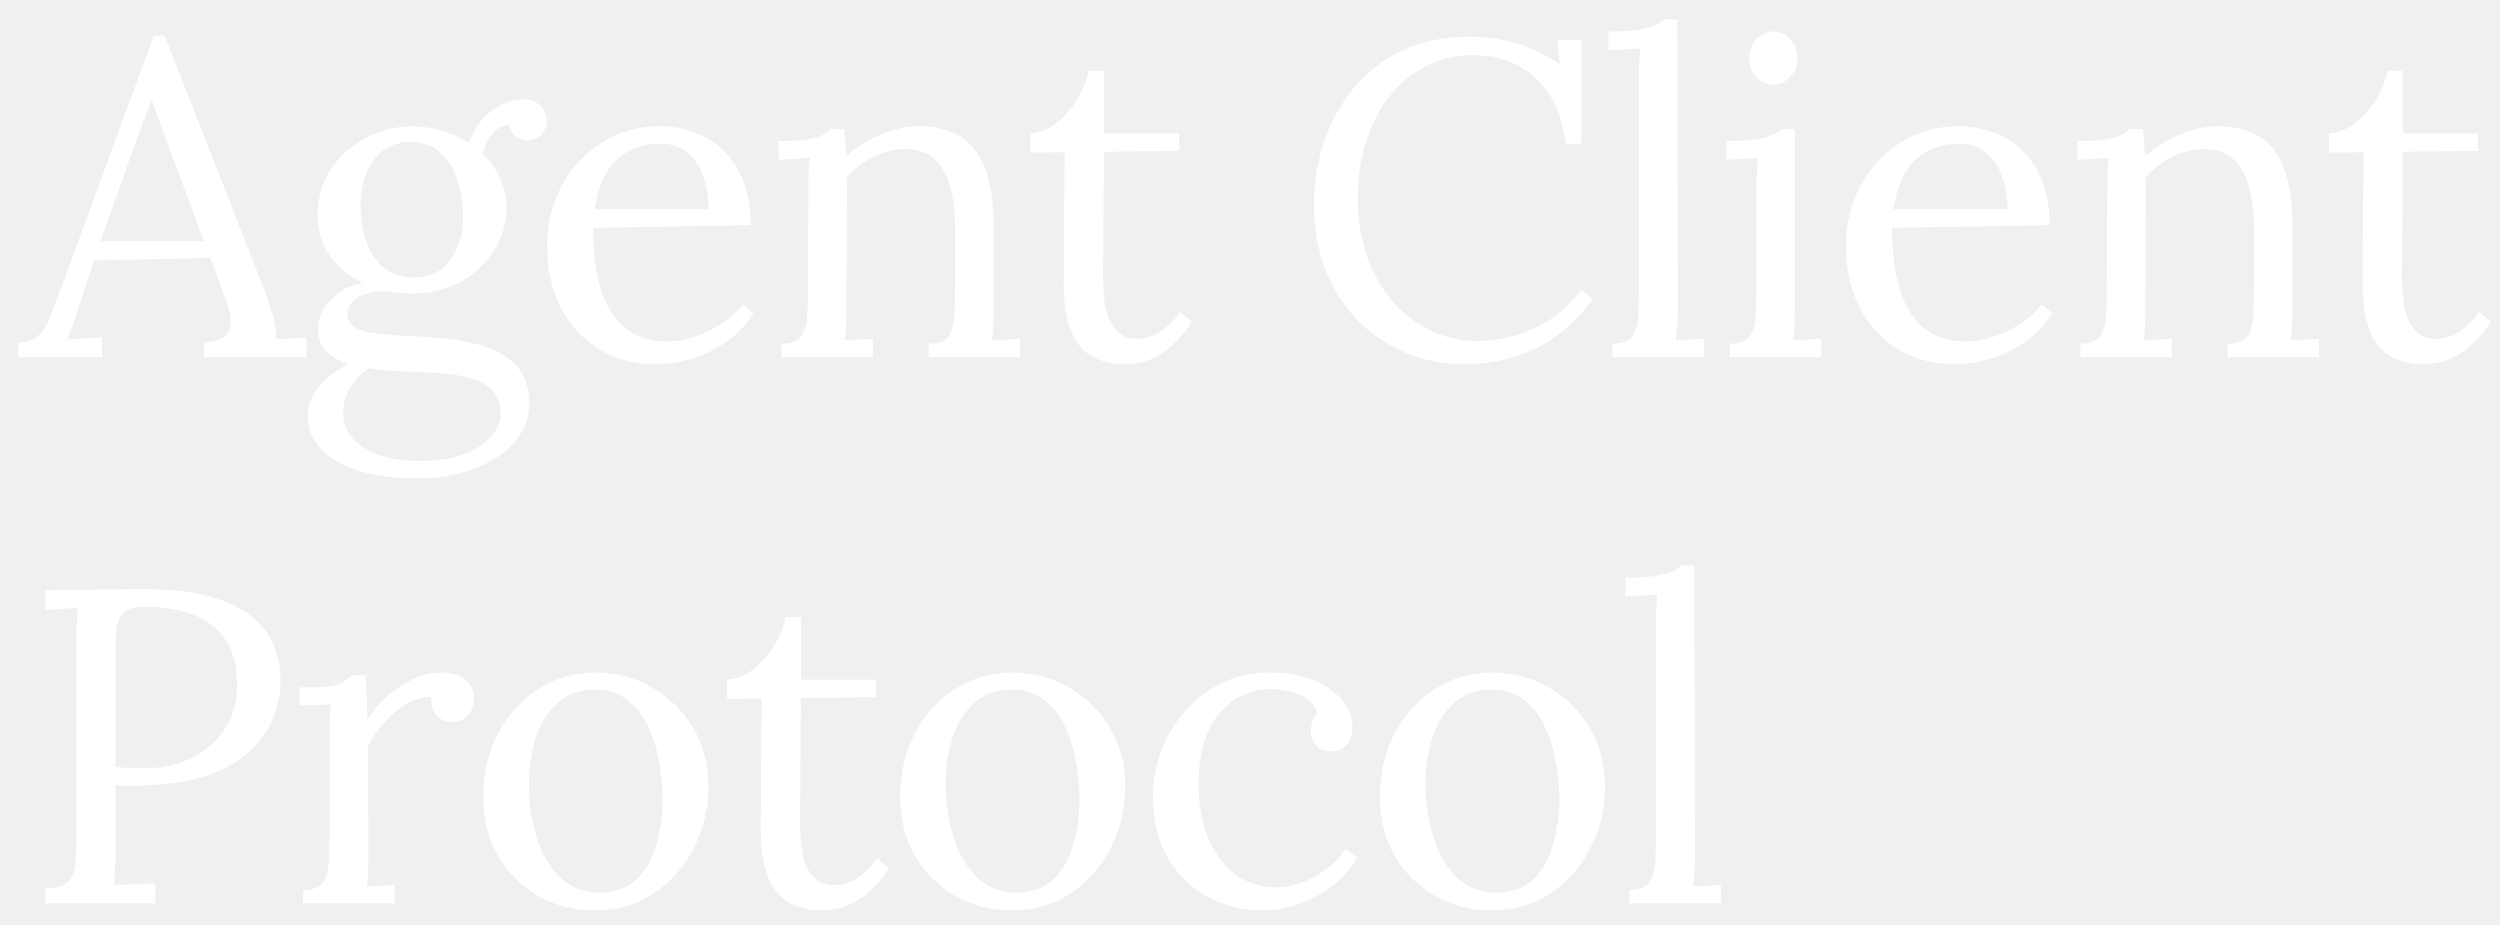
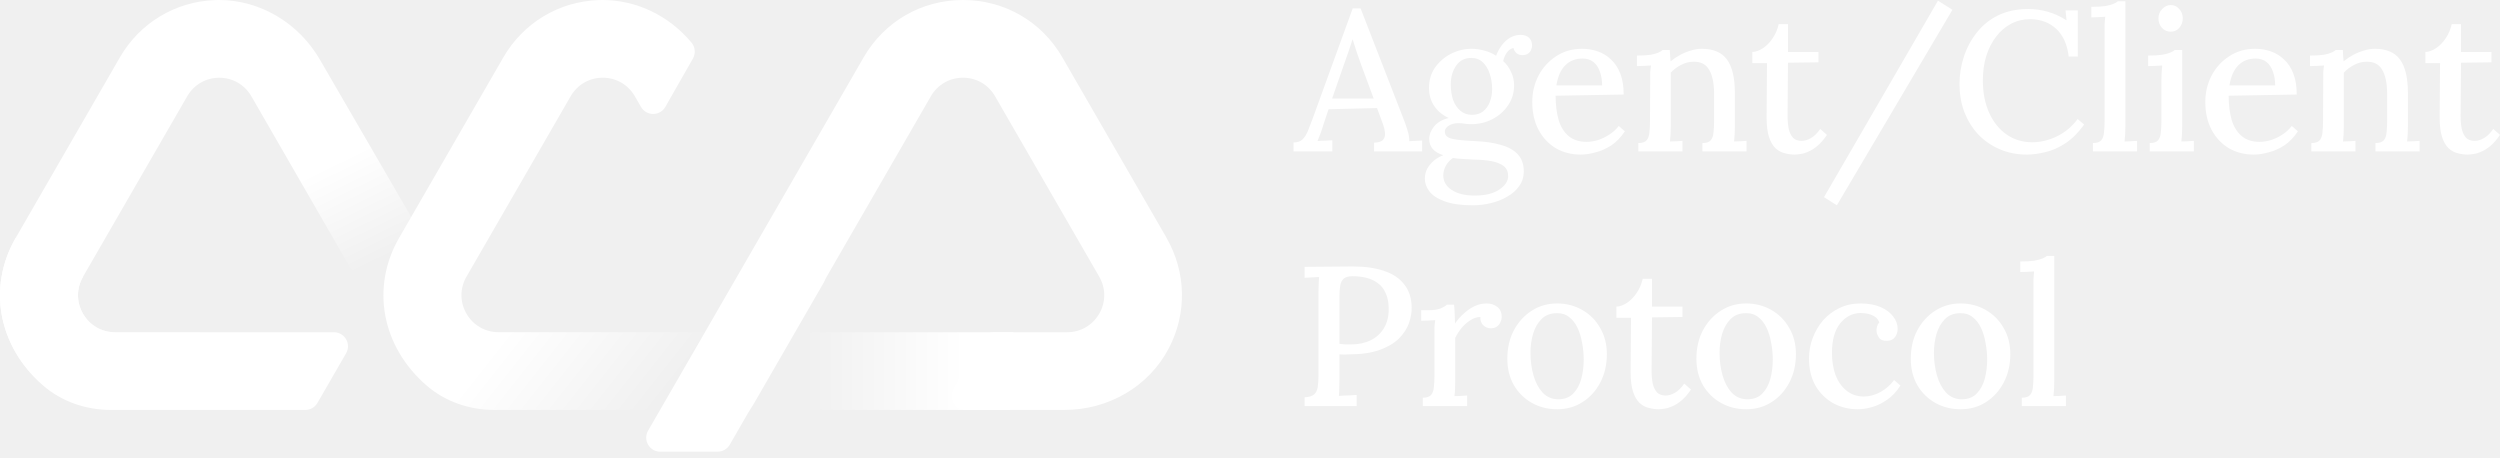
- <svg xmlns="http://www.w3.org/2000/svg" width="119" height="44" fill="none">
-   <path fill="#fff" d="M28.35 32.01c.994 0 1.896.242 2.706.725a5.339 5.339 0 0 1 1.937 1.916c.483.81.725 1.733.725 2.77 0 1.093-.242 2.094-.725 3.002a5.564 5.564 0 0 1-1.917 2.13c-.81.525-1.717.788-2.725.788-.994 0-1.896-.228-2.706-.682a5.337 5.337 0 0 1-1.937-1.916c-.468-.824-.703-1.761-.703-2.812 0-1.121.235-2.13.703-3.024.469-.894 1.107-1.597 1.916-2.108.81-.526 1.719-.789 2.727-.789Zm9.775.341h3.578v.831l-3.578.042-.042 5.921c0 .639.05 1.186.148 1.64.114.44.292.774.534 1 .241.228.553.342.936.342.398 0 .767-.114 1.108-.341a3.27 3.27 0 0 0 .937-.937l.575.468c-.312.468-.625.838-.937 1.108a3.42 3.42 0 0 1-.873.596 2.42 2.42 0 0 1-.788.256 3.63 3.63 0 0 1-.617.063c-.327 0-.66-.049-1.002-.148a2.237 2.237 0 0 1-.959-.533c-.283-.27-.51-.66-.681-1.171-.17-.525-.255-1.214-.255-2.066l.042-6.176-1.64.021v-.916c.37-.014.746-.148 1.13-.404.383-.27.724-.632 1.022-1.086.312-.454.525-.952.638-1.491h.724v2.981Zm10.067-.34c.994 0 1.896.241 2.706.724a5.339 5.339 0 0 1 1.937 1.916c.483.81.725 1.733.725 2.77 0 1.093-.242 2.094-.725 3.002a5.564 5.564 0 0 1-1.917 2.13c-.81.525-1.718.788-2.726.788-.993 0-1.895-.228-2.705-.682a5.337 5.337 0 0 1-1.937-1.916c-.469-.824-.703-1.761-.703-2.812 0-1.121.234-2.13.703-3.024.468-.894 1.107-1.597 1.916-2.108.81-.526 1.718-.789 2.726-.789Zm12.245 0c.795 0 1.484.12 2.066.362.596.241 1.058.56 1.385.958.326.397.49.831.49 1.3 0 .312-.086.581-.256.808-.17.213-.419.32-.745.32-.355.014-.611-.093-.768-.32-.141-.241-.212-.454-.212-.639 0-.142.021-.283.064-.425a.954.954 0 0 1 .255-.426c-.114-.34-.312-.59-.596-.746a2.34 2.34 0 0 0-.894-.32 4.112 4.112 0 0 0-.745-.085c-.966 0-1.782.392-2.45 1.172-.653.767-.98 1.888-.98 3.365 0 .95.149 1.797.447 2.535.312.738.746 1.32 1.3 1.746a3.127 3.127 0 0 0 1.917.617 3.76 3.76 0 0 0 1.916-.532c.61-.355 1.086-.788 1.427-1.299l.553.426a4.877 4.877 0 0 1-1.34 1.448c-.512.37-1.044.64-1.598.81-.54.17-1.05.255-1.533.255a5.586 5.586 0 0 1-2.642-.64 5.057 5.057 0 0 1-1.916-1.873c-.468-.824-.703-1.81-.703-2.96 0-.738.135-1.456.404-2.151.27-.696.646-1.32 1.13-1.874A5.46 5.46 0 0 1 58.18 32.5a5.157 5.157 0 0 1 2.258-.49Zm10.593 0c.994 0 1.896.241 2.705.724a5.339 5.339 0 0 1 1.938 1.916c.483.81.724 1.733.724 2.77 0 1.093-.242 2.094-.724 3.002a5.564 5.564 0 0 1-1.917 2.13c-.81.525-1.718.788-2.726.788-.994 0-1.895-.228-2.705-.682a5.337 5.337 0 0 1-1.937-1.916c-.469-.824-.703-1.761-.703-2.812 0-1.121.234-2.13.703-3.024.468-.894 1.107-1.597 1.916-2.108.809-.526 1.718-.789 2.726-.789ZM6.92 28.048c1.377 0 2.535.157 3.472.47.937.312 1.654.773 2.151 1.383.497.61.766 1.37.809 2.28a4.83 4.83 0 0 1-.255 1.745c-.185.597-.54 1.165-1.066 1.705-.51.525-1.235.95-2.172 1.277-.937.326-2.137.49-3.6.49H5.94c-.156 0-.305-.007-.447-.021v3.087c0 .384-.007.717-.021 1.002 0 .27-.014.497-.042.681l.66-.043a9.66 9.66 0 0 1 .639-.02l.66-.043V43H2.17v-.703c.54-.028.909-.149 1.107-.362.2-.227.305-.532.32-.916.028-.397.043-.845.043-1.342v-9.2c0-.284.007-.554.021-.81.014-.269.028-.51.042-.723l-.767.042-.766.043v-.938c.752-.014 1.526-.02 2.321-.02.795-.014 1.605-.022 2.428-.022Zm14.152 3.961c.398 0 .745.107 1.043.32.298.213.448.554.448 1.022 0 .114-.036.256-.107.426a1.19 1.19 0 0 1-.34.426c-.157.113-.363.17-.618.17a.971.971 0 0 1-.745-.362 1.076 1.076 0 0 1-.214-.83c-.355-.014-.724.078-1.107.277a4.01 4.01 0 0 0-1.043.83c-.327.341-.618.746-.873 1.215l.02 5.239c0 .284-.006.54-.02.766 0 .213-.022.44-.065.682.227-.014.447-.021.66-.021.227-.015.455-.03.682-.043V43h-4.366v-.639c.44 0 .745-.106.916-.32.17-.226.27-.532.299-.915.028-.398.042-.853.042-1.364v-5.537c.014-.227.042-.46.085-.702l-.767.042c-.241 0-.49.007-.745.022v-.873h.66c.61 0 1.03-.058 1.257-.171a2.9 2.9 0 0 0 .596-.405h.618c.028.227.049.511.063.852.014.326.029.746.043 1.257.213-.355.504-.703.873-1.044a5.32 5.32 0 0 1 1.235-.852 3.33 3.33 0 0 1 1.47-.34Zm59.605 8.733c0 .284-.008.54-.022.766-.014.213-.042.44-.085.682.227-.014.448-.021.66-.021.228-.015.455-.03.682-.043V43h-4.345v-.639c.44 0 .746-.106.916-.32.17-.226.27-.532.298-.915.029-.398.043-.853.043-1.364V29.05c.014-.212.035-.46.064-.745l-.767.042c-.241.014-.49.03-.745.043v-.894c.625 0 1.108-.028 1.448-.085.355-.057.618-.128.788-.213.185-.085.327-.178.426-.277h.617l.022 13.822ZM28.35 32.82c-.739 0-1.342.213-1.811.639-.468.425-.816.98-1.043 1.66a7.314 7.314 0 0 0-.32 2.194c0 .88.12 1.719.362 2.514.241.78.61 1.42 1.107 1.917.497.497 1.122.745 1.874.745.753 0 1.35-.213 1.79-.639.44-.426.753-.98.937-1.66a7.649 7.649 0 0 0 .298-2.152c0-.64-.064-1.264-.192-1.874a6.01 6.01 0 0 0-.553-1.683 3.268 3.268 0 0 0-1.001-1.214c-.398-.298-.88-.447-1.448-.447Zm19.841 0c-.738 0-1.342.213-1.81.639-.469.425-.816.98-1.043 1.66a7.314 7.314 0 0 0-.32 2.194c0 .88.12 1.719.362 2.514.241.78.61 1.42 1.107 1.917.497.497 1.122.745 1.874.745.753 0 1.35-.213 1.79-.639.44-.426.752-.98.937-1.66a7.649 7.649 0 0 0 .298-2.152c0-.64-.064-1.264-.192-1.874a6.01 6.01 0 0 0-.553-1.683 3.268 3.268 0 0 0-1.001-1.214c-.398-.298-.88-.447-1.449-.447Zm22.838 0c-.738 0-1.342.213-1.81.639-.469.425-.816.98-1.043 1.66a7.317 7.317 0 0 0-.32 2.194c0 .88.12 1.719.362 2.514.241.78.61 1.42 1.107 1.917.497.497 1.122.745 1.874.745s1.35-.213 1.79-.639c.44-.426.752-.98.937-1.66a7.649 7.649 0 0 0 .298-2.152c0-.64-.064-1.264-.192-1.874a6.013 6.013 0 0 0-.553-1.683 3.268 3.268 0 0 0-1.002-1.214c-.397-.298-.88-.447-1.448-.447ZM6.878 28.88c-.497 0-.845.106-1.044.319-.185.213-.29.511-.32.894-.014.37-.02.81-.02 1.322v5.09c.269.028.496.049.68.063h.704c.81 0 1.548-.156 2.215-.469a3.984 3.984 0 0 0 1.597-1.383c.397-.597.596-1.307.596-2.13 0-.668-.106-1.236-.32-1.704a2.736 2.736 0 0 0-.915-1.15 3.556 3.556 0 0 0-1.384-.64 7.025 7.025 0 0 0-1.79-.212ZM24.895 4.733c.37 0 .646.1.83.298.2.184.3.44.3.767 0 .099-.03.22-.086.362a.807.807 0 0 1-.298.362c-.128.1-.306.149-.533.149a.853.853 0 0 1-.596-.213.953.953 0 0 1-.298-.533 1.204 1.204 0 0 0-.831.511c-.199.27-.334.568-.404.895.34.312.61.689.81 1.129.212.44.318.909.318 1.406 0 .795-.213 1.504-.638 2.129a4.317 4.317 0 0 1-1.64 1.47c-.682.34-1.42.511-2.216.511-.27 0-.503-.014-.702-.043a3.52 3.52 0 0 0-.725-.063c-.525 0-.95.127-1.277.383-.326.255-.44.56-.34.916.113.34.46.56 1.042.66.582.085 1.364.149 2.343.191 1.093.043 2.03.171 2.812.384.78.213 1.377.54 1.789.98.425.454.638 1.064.638 1.83 0 .569-.156 1.073-.468 1.513-.299.454-.703.831-1.214 1.13a6.15 6.15 0 0 1-1.683.68 7.448 7.448 0 0 1-1.852.234c-1.278 0-2.307-.142-3.088-.426-.781-.284-1.35-.645-1.704-1.086-.355-.44-.533-.894-.533-1.363 0-.44.1-.83.298-1.17.213-.327.469-.612.767-.853.312-.242.61-.419.894-.533-.454-.156-.816-.361-1.086-.617-.255-.27-.382-.625-.382-1.065 0-.497.198-.958.595-1.384.398-.44.909-.71 1.533-.81a4.051 4.051 0 0 1-1.575-1.298c-.383-.554-.575-1.2-.575-1.939 0-.852.22-1.59.66-2.215a4.412 4.412 0 0 1 1.683-1.47 4.68 4.68 0 0 1 2.15-.532c.469 0 .938.071 1.407.213.468.128.9.32 1.298.576.142-.398.341-.753.597-1.065.27-.312.574-.554.915-.725.34-.184.696-.276 1.066-.276Zm-7.347 12.8a2.81 2.81 0 0 0-.895.936c-.213.37-.319.76-.319 1.172 0 .696.326 1.25.98 1.661.667.426 1.547.639 2.64.64 1.221 0 2.173-.228 2.855-.683.68-.454 1.021-.987 1.021-1.597 0-.525-.177-.93-.532-1.214-.355-.27-.838-.462-1.448-.575-.61-.1-1.314-.156-2.109-.17-.383-.014-.76-.035-1.129-.064a8.46 8.46 0 0 1-1.064-.106ZM31.409 6.01c.596 0 1.15.1 1.661.3.526.184.987.475 1.384.872.398.384.71.873.938 1.469.227.582.34 1.271.34 2.066l-7.497.128c0 1.08.114 2.03.341 2.854.241.81.625 1.441 1.15 1.895.526.44 1.2.66 2.024.66.44 0 .888-.078 1.342-.234a5.268 5.268 0 0 0 1.299-.638c.397-.27.716-.569.958-.895l.511.426a4.753 4.753 0 0 1-1.384 1.427c-.54.355-1.094.61-1.661.766a5.974 5.974 0 0 1-1.577.234c-.98 0-1.867-.227-2.662-.681a5.03 5.03 0 0 1-1.852-1.96c-.455-.851-.682-1.852-.682-3.002 0-.994.22-1.924.66-2.79a5.48 5.48 0 0 1 1.896-2.087c.809-.54 1.746-.81 2.811-.81Zm21.14.341h3.578v.831l-3.578.042-.042 5.921c0 .639.049 1.186.148 1.64.114.44.292.774.533 1 .242.228.554.342.937.342.398 0 .767-.114 1.107-.341.355-.227.668-.54.938-.937l.575.468c-.312.469-.625.838-.937 1.107-.298.27-.59.47-.873.597a2.42 2.42 0 0 1-.788.256 3.63 3.63 0 0 1-.618.063c-.326 0-.66-.049-1-.148a2.238 2.238 0 0 1-.96-.533c-.284-.27-.511-.66-.681-1.171-.17-.525-.255-1.214-.255-2.066l.042-6.176-1.64.021v-.916c.37-.014.746-.148 1.13-.404.382-.27.723-.632 1.022-1.086.312-.454.525-.952.638-1.491h.724V6.35Zm17.387-4.6c.795 0 1.548.107 2.257.32a7.51 7.51 0 0 1 2.045.98l-.106-1.15h1.15v4.94h-.767c-.142-1.334-.61-2.37-1.406-3.109-.78-.738-1.789-1.107-3.024-1.107-.752 0-1.463.162-2.13.489a5.099 5.099 0 0 0-1.724 1.363c-.497.597-.888 1.314-1.172 2.152-.284.837-.426 1.781-.426 2.832 0 1.334.255 2.513.766 3.535.511 1.022 1.2 1.818 2.067 2.386a5.133 5.133 0 0 0 2.875.851 6.46 6.46 0 0 0 2.725-.617 5.621 5.621 0 0 0 2.195-1.832l.553.447c-.61.838-1.271 1.484-1.981 1.939-.71.454-1.42.76-2.129.916a8.104 8.104 0 0 1-1.917.255c-1.065 0-2.045-.192-2.94-.576a7.048 7.048 0 0 1-2.3-1.596 7.625 7.625 0 0 1-1.49-2.408 8.544 8.544 0 0 1-.511-2.981c0-1.008.15-1.987.447-2.939a8.216 8.216 0 0 1 1.385-2.577 6.648 6.648 0 0 1 2.3-1.832c.937-.454 2.023-.68 3.258-.68Zm23.298 4.26c.597 0 1.15.1 1.662.298.525.185.986.476 1.383.873.398.384.71.873.938 1.469.227.582.34 1.271.34 2.066l-7.496.128c0 1.08.113 2.03.34 2.854.242.81.625 1.441 1.15 1.895.526.44 1.2.66 2.024.66.44 0 .888-.078 1.342-.234a5.268 5.268 0 0 0 1.299-.638c.397-.27.717-.569.958-.895l.511.426a4.752 4.752 0 0 1-1.384 1.427 5.83 5.83 0 0 1-1.661.766 5.973 5.973 0 0 1-1.576.234c-.98 0-1.868-.227-2.663-.681a5.03 5.03 0 0 1-1.852-1.96c-.455-.851-.682-1.852-.682-3.002 0-.994.22-1.924.66-2.79a5.48 5.48 0 0 1 1.896-2.087c.81-.54 1.746-.81 2.811-.81Zm21.14.34h3.578v.831l-3.578.042-.042 5.921c0 .639.049 1.186.148 1.64.114.44.292.774.534 1 .241.228.553.342.936.342.398 0 .767-.114 1.108-.341a3.27 3.27 0 0 0 .937-.937l.575.468c-.312.469-.625.838-.937 1.107-.298.27-.589.47-.873.597a2.423 2.423 0 0 1-.788.256 3.63 3.63 0 0 1-.618.063c-.326 0-.66-.049-1-.148a2.235 2.235 0 0 1-.959-.533c-.284-.27-.512-.66-.682-1.171-.17-.525-.255-1.214-.255-2.066l.042-6.176-1.64.021v-.916c.37-.014.746-.148 1.129-.404.384-.27.725-.632 1.023-1.086.312-.454.525-.952.638-1.491h.724V6.35ZM12.586 13.805c.114.299.24.682.383 1.15.142.47.199.867.17 1.193l.724-.043.725-.042V17H9.71v-.703c.54-.014.895-.135 1.065-.362.17-.227.234-.497.192-.81a3.737 3.737 0 0 0-.213-.85l-.745-2.003-5.537.128-.746 2.278c-.1.341-.192.611-.277.81-.07.199-.156.419-.256.66l.831-.043.83-.042V17H.872v-.703c.426 0 .752-.113.98-.34.227-.228.411-.54.553-.938.156-.397.334-.858.533-1.384L7.324 1.687h.51l4.75 12.118ZM43.74 6.01c1.235 0 2.137.391 2.705 1.172.568.767.852 1.967.852 3.599v3.962c0 .284-.007.54-.022.766 0 .213-.02.44-.063.682.227-.014.447-.021.66-.021.227-.015.455-.03.682-.043V17h-4.345v-.639c.44 0 .745-.107.915-.32.17-.226.27-.532.299-.915.028-.398.042-.853.042-1.364v-2.981c-.014-1.221-.22-2.144-.617-2.769-.384-.624-.995-.93-1.832-.916a3.492 3.492 0 0 0-1.512.406 3.928 3.928 0 0 0-1.214.98c.014.113.022.241.022.383v.447l-.022 5.43c0 .285-.007.54-.021.767 0 .213-.021.44-.064.682.227-.014.447-.021.66-.021.227-.015.455-.03.682-.043V17h-4.345v-.639c.44 0 .745-.107.915-.32.17-.226.27-.532.299-.915.028-.398.042-.853.042-1.364l.022-4.855v-.682c.014-.227.042-.46.085-.702l-.767.042-.745.043v-.894c.624 0 1.093-.029 1.405-.085.327-.057.568-.128.725-.213.156-.085.283-.178.382-.278h.619c.014.1.021.213.021.341.014.128.028.27.042.426.014.156.022.334.022.532.312-.27.653-.51 1.022-.723.383-.213.78-.384 1.192-.512a4.36 4.36 0 0 1 1.257-.192Zm36.125 8.733c0 .284-.007.54-.021.766a6.4 6.4 0 0 1-.085.682c.227-.014.447-.021.66-.021.227-.015.455-.03.682-.043V17h-4.345v-.639c.44 0 .745-.106.916-.32.17-.226.27-.532.298-.915.028-.398.043-.853.043-1.364V3.05c.014-.212.035-.46.063-.745-.255.015-.511.028-.766.042-.242.015-.49.03-.746.043v-.894c.625 0 1.108-.028 1.449-.085.355-.057.617-.128.788-.213.184-.085.326-.178.426-.277h.617l.021 13.822Zm5.57 0c0 .284-.008.54-.022.766 0 .213-.022.44-.064.682.227-.014.448-.021.66-.021.228-.015.454-.03.681-.043V17h-4.344v-.639c.44 0 .745-.107.916-.32.17-.226.27-.532.299-.915.028-.398.041-.853.041-1.364V8.907c0-.227.008-.44.022-.639.014-.213.035-.461.064-.745l-.767.042-.745.043v-.894c.624 0 1.107-.029 1.448-.085.34-.057.596-.128.767-.213.184-.085.326-.178.425-.278h.619v8.605Zm20.13-8.733c1.236 0 2.137.391 2.705 1.172.567.767.852 1.966.852 3.599v3.962c0 .284-.007.54-.021.766 0 .213-.021.44-.064.682.227-.014.447-.021.66-.021.227-.015.455-.03.682-.043V17h-4.345v-.639c.44 0 .745-.107.915-.32.171-.226.271-.532.299-.915.028-.398.042-.853.042-1.364v-2.981c-.014-1.221-.22-2.144-.617-2.769-.384-.624-.995-.93-1.832-.916a3.494 3.494 0 0 0-1.512.406 3.93 3.93 0 0 0-1.214.98c.014.113.022.241.022.383v.447l-.022 5.43c0 .285-.007.54-.021.767 0 .213-.021.44-.064.682.227-.014.448-.021.66-.021.228-.015.455-.03.682-.043V17h-4.345v-.639c.44 0 .745-.107.915-.32.171-.226.271-.532.299-.915.029-.398.042-.853.042-1.364l.022-4.855v-.682c.014-.227.042-.46.085-.702l-.767.042-.745.043v-.894c.624 0 1.093-.029 1.405-.085.327-.057.569-.128.725-.213.156-.085.283-.178.383-.278h.618c.014.1.021.213.021.341.014.128.028.27.042.426.014.156.022.334.022.532.312-.27.653-.51 1.022-.723a6.305 6.305 0 0 1 1.193-.512 4.359 4.359 0 0 1 1.256-.192Zm-85.994.746c-.766 0-1.363.291-1.789.874-.411.567-.618 1.277-.618 2.128 0 .682.1 1.286.299 1.811.199.511.482.916.851 1.214.384.284.838.426 1.364.426.525 0 .958-.128 1.299-.383.354-.256.617-.604.788-1.044.184-.44.277-.937.277-1.49 0-.625-.093-1.208-.277-1.747-.185-.54-.462-.973-.831-1.3-.355-.326-.81-.49-1.363-.49ZM7.197 4.796c-.142.398-.29.795-.447 1.193a66.26 66.26 0 0 1-.447 1.214L4.79 11.484H9.71L8.198 7.417c-.156-.44-.32-.874-.49-1.3l-.468-1.32h-.043Zm24.234 2.045c-.824 0-1.513.249-2.067.746-.54.482-.894 1.27-1.064 2.364h5.43c0-.511-.078-1.001-.234-1.47a2.423 2.423 0 0 0-.724-1.17c-.341-.313-.788-.47-1.341-.47Zm61.825 0c-.824 0-1.513.249-2.067.746-.54.482-.894 1.27-1.064 2.364h5.43c0-.511-.078-1.001-.234-1.47a2.423 2.423 0 0 0-.724-1.17c-.341-.313-.788-.47-1.341-.47Zm-8.844-5.345c.327 0 .597.127.81.383.227.24.34.54.34.894 0 .355-.12.653-.362.895a1.075 1.075 0 0 1-.81.362c-.297 0-.56-.121-.787-.362a1.256 1.256 0 0 1-.341-.895c0-.355.113-.653.34-.894.242-.256.512-.383.81-.383Z" />
+ <svg xmlns="http://www.w3.org/2000/svg" width="257" height="47" viewBox="0 0 257 47" fill="none">
+   <g clip-path="url(#clip0_100_26)">
+     <path d="M119.922 24.448L109.212 5.9C107.081 2.208 103.26 0 98.997 0C94.739 0 90.928 2.199 88.792 5.88L66.624 44.273C66.365 44.72 66.365 45.267 66.624 45.714C66.883 46.16 67.358 46.434 67.872 46.434H73.772C74.285 46.434 74.76 46.16 75.02 45.714L76.93 42.401L77.516 41.465C77.516 41.465 77.535 41.436 77.54 41.422L84.692 29.032C84.721 28.984 84.75 28.932 84.769 28.874C84.836 28.72 84.903 28.576 84.985 28.442L95.695 9.893C96.381 8.703 97.615 7.988 98.993 7.988C100.37 7.988 101.604 8.698 102.29 9.893L113 28.442C113.686 29.632 113.691 31.058 113 32.249C112.313 33.439 111.08 34.154 109.702 34.154H102.232C101.718 34.154 101.243 34.428 100.984 34.874L98.032 39.982C97.773 40.428 97.773 40.976 98.032 41.422C98.291 41.868 98.766 42.142 99.28 42.142H109.404C113.965 42.142 118.079 39.727 120.133 35.844C122.039 32.244 121.957 27.986 119.912 24.443L119.922 24.448Z" fill="white" />
+     <path d="M82.856 34.154H104.17L103.872 42.142H79.904C79.391 42.142 78.915 41.868 78.656 41.422C78.397 40.975 78.397 40.428 78.656 39.981L81.608 34.874C81.868 34.427 82.343 34.154 82.856 34.154Z" fill="url(#paint0_linear_100_26)" />
+     <path d="M43.712 25.154C43.712 24.904 43.645 24.659 43.516 24.443L32.897 6.149C30.713 2.362 26.729 -0 22.509 -0C22.37 -0 22.231 -0 22.087 0.009C18.016 0.158 14.368 2.362 12.323 5.899L1.618 24.448C-1.32 29.531 -0.182 35.637 4.446 39.636C6.313 41.254 8.785 42.142 11.406 42.142H31.385C31.899 42.142 32.374 41.868 32.633 41.422L35.581 36.314C35.84 35.868 35.84 35.321 35.581 34.874C35.321 34.428 34.846 34.154 34.333 34.154H11.833C10.456 34.154 9.222 33.444 8.536 32.253C7.844 31.063 7.844 29.642 8.536 28.447L19.245 9.898C19.931 8.708 21.165 7.992 22.543 7.992C23.921 7.992 25.149 8.703 25.841 9.898L41.135 36.42C41.461 36.986 42.128 37.26 42.762 37.092C43.395 36.919 43.828 36.343 43.823 35.69L43.717 25.158L43.712 25.154Z" fill="url(#paint1_linear_100_26)" />
+     <path d="M4.445 39.636C-0.182 35.638 -1.32 29.532 1.618 24.448L8.535 28.447C7.844 29.642 7.844 31.063 8.535 32.253C9.222 33.444 10.455 34.154 11.833 34.154H34.332C34.846 34.154 35.321 34.428 35.58 34.874C35.84 35.321 35.84 35.868 35.58 36.314L32.633 41.422C32.374 41.868 31.898 42.142 31.385 42.142H11.406C8.785 42.142 6.313 41.254 4.445 39.636Z" fill="white" />
+     <path d="M74.631 34.87C74.372 34.423 73.896 34.15 73.383 34.15H51.253C49.876 34.15 48.642 33.439 47.955 32.249C47.264 31.058 47.264 29.637 47.955 28.442L58.665 9.893C59.351 8.703 60.585 7.988 61.963 7.988C63.34 7.988 64.569 8.698 65.261 9.893L65.899 10.998C66.158 11.444 66.633 11.718 67.147 11.718C67.661 11.718 68.141 11.439 68.395 10.993L71.232 6.02C71.53 5.496 71.472 4.844 71.088 4.383C68.765 1.599 65.424 0 61.929 0C61.79 0 61.651 0 61.507 0.01C57.436 0.158 53.788 2.362 51.743 5.9L41.033 24.448C38.096 29.532 39.233 35.638 43.861 39.636C45.728 41.254 48.2 42.142 50.821 42.142H70.426C70.939 42.142 71.415 41.868 71.674 41.422L74.626 36.315C74.885 35.868 74.885 35.321 74.626 34.874L74.631 34.87Z" fill="url(#paint2_linear_100_26)" />
+   </g>
+   <path d="M132.976 15.565V14.645C133.383 14.645 133.695 14.536 133.911 14.318C134.128 14.1 134.311 13.807 134.461 13.439C134.61 13.057 134.773 12.635 134.949 12.171L139.057 0.866H139.871L144.325 12.335C144.434 12.594 144.556 12.948 144.692 13.398C144.827 13.834 144.888 14.209 144.875 14.522C145.105 14.495 145.329 14.481 145.546 14.481C145.776 14.468 145.993 14.454 146.197 14.441V15.565H141.254V14.665C141.729 14.652 142.041 14.55 142.19 14.359C142.352 14.154 142.413 13.909 142.373 13.623C142.346 13.336 142.278 13.05 142.169 12.764L141.559 11.108L136.576 11.231L135.986 13.009C135.905 13.282 135.817 13.541 135.722 13.786C135.627 14.032 135.532 14.27 135.437 14.502C135.681 14.475 135.939 14.461 136.21 14.461C136.495 14.447 136.745 14.434 136.962 14.42V15.565H132.976ZM136.942 10.127H141.213L139.932 6.672C139.769 6.222 139.613 5.779 139.464 5.343C139.315 4.893 139.179 4.464 139.057 4.055H139.037C138.929 4.396 138.807 4.77 138.671 5.179C138.535 5.588 138.379 6.031 138.203 6.508L136.942 10.127Z" fill="white" />
+   <path d="M151.397 21.105C150.204 21.105 149.241 20.969 148.509 20.696C147.791 20.437 147.268 20.097 146.943 19.674C146.631 19.265 146.475 18.829 146.475 18.366C146.475 17.998 146.557 17.657 146.719 17.344C146.896 17.03 147.126 16.751 147.411 16.505C147.696 16.274 148.014 16.09 148.367 15.953C147.892 15.803 147.533 15.592 147.289 15.32C147.045 15.033 146.923 14.686 146.923 14.277C146.923 13.841 147.092 13.412 147.431 12.989C147.784 12.566 148.285 12.28 148.936 12.13C148.326 11.858 147.838 11.463 147.472 10.945C147.106 10.427 146.916 9.813 146.902 9.105C146.889 8.287 147.092 7.571 147.513 6.958C147.946 6.345 148.496 5.868 149.16 5.527C149.838 5.186 150.543 5.016 151.275 5.016C151.696 5.016 152.13 5.077 152.577 5.2C153.025 5.309 153.431 5.486 153.798 5.731C153.947 5.336 154.143 4.975 154.387 4.648C154.631 4.321 154.916 4.062 155.242 3.871C155.581 3.68 155.933 3.585 156.299 3.585C156.693 3.585 156.991 3.687 157.194 3.891C157.398 4.096 157.499 4.368 157.499 4.709C157.499 4.818 157.465 4.954 157.398 5.118C157.343 5.268 157.242 5.397 157.093 5.506C156.943 5.615 156.74 5.67 156.482 5.67C156.265 5.67 156.069 5.602 155.893 5.466C155.73 5.316 155.628 5.138 155.587 4.934C155.303 4.989 155.065 5.159 154.876 5.445C154.699 5.718 154.584 5.997 154.53 6.283C154.882 6.597 155.154 6.972 155.343 7.408C155.547 7.83 155.648 8.287 155.648 8.778C155.648 9.554 155.438 10.243 155.018 10.842C154.611 11.442 154.076 11.912 153.411 12.253C152.747 12.594 152.028 12.764 151.255 12.764C151.025 12.764 150.808 12.751 150.604 12.723C150.401 12.682 150.177 12.662 149.933 12.662C149.499 12.662 149.14 12.764 148.855 12.969C148.584 13.173 148.482 13.418 148.55 13.704C148.618 14.004 148.902 14.202 149.404 14.297C149.906 14.393 150.631 14.461 151.581 14.502C152.625 14.543 153.52 14.672 154.265 14.89C155.025 15.095 155.608 15.415 156.015 15.851C156.435 16.287 156.645 16.88 156.645 17.63C156.645 18.189 156.489 18.686 156.177 19.122C155.879 19.558 155.472 19.919 154.957 20.206C154.455 20.506 153.892 20.73 153.269 20.88C152.645 21.03 152.021 21.105 151.397 21.105ZM151.581 20.104C152.679 20.104 153.526 19.899 154.123 19.49C154.733 19.081 155.038 18.618 155.038 18.1C155.038 17.664 154.889 17.323 154.591 17.078C154.292 16.846 153.872 16.676 153.33 16.567C152.801 16.471 152.177 16.417 151.458 16.403C151.106 16.376 150.747 16.355 150.38 16.342C150.014 16.328 149.675 16.294 149.363 16.24C149.052 16.458 148.808 16.723 148.631 17.037C148.469 17.35 148.38 17.677 148.367 18.018C148.367 18.645 148.658 19.149 149.241 19.531C149.825 19.913 150.604 20.104 151.581 20.104ZM151.316 11.803C151.777 11.803 152.157 11.687 152.455 11.456C152.767 11.21 152.998 10.89 153.147 10.495C153.309 10.086 153.391 9.643 153.391 9.166C153.391 8.607 153.309 8.082 153.147 7.592C152.984 7.101 152.747 6.706 152.435 6.406C152.123 6.106 151.723 5.956 151.235 5.956C150.57 5.956 150.055 6.222 149.689 6.754C149.323 7.285 149.14 7.926 149.14 8.675C149.14 9.275 149.221 9.813 149.384 10.29C149.56 10.754 149.811 11.122 150.136 11.394C150.462 11.667 150.855 11.803 151.316 11.803Z" fill="white" />
+   <path d="M162.5 15.892C161.551 15.892 160.696 15.674 159.937 15.238C159.191 14.788 158.601 14.161 158.168 13.357C157.734 12.539 157.517 11.578 157.517 10.474C157.517 9.52 157.727 8.628 158.147 7.796C158.581 6.965 159.185 6.297 159.957 5.793C160.73 5.275 161.625 5.016 162.642 5.016C163.212 5.016 163.747 5.104 164.249 5.282C164.764 5.459 165.219 5.738 165.612 6.12C166.019 6.488 166.337 6.972 166.568 7.571C166.798 8.157 166.914 8.873 166.914 9.718L159.917 9.841C159.917 10.767 160.018 11.592 160.222 12.314C160.439 13.037 160.785 13.595 161.259 13.991C161.734 14.386 162.351 14.584 163.11 14.584C163.476 14.584 163.863 14.522 164.27 14.4C164.69 14.263 165.083 14.072 165.449 13.827C165.829 13.582 166.148 13.289 166.405 12.948L167.036 13.5C166.629 14.113 166.161 14.597 165.632 14.952C165.103 15.292 164.561 15.531 164.005 15.667C163.463 15.817 162.961 15.892 162.5 15.892ZM159.998 8.778H164.697C164.697 8.26 164.622 7.796 164.473 7.387C164.337 6.965 164.12 6.631 163.822 6.386C163.524 6.14 163.144 6.018 162.683 6.018C161.964 6.018 161.374 6.249 160.913 6.713C160.452 7.162 160.147 7.851 159.998 8.778Z" fill="white" />
+   <path d="M168.419 15.565V14.706C168.826 14.706 169.111 14.611 169.273 14.42C169.436 14.229 169.531 13.963 169.558 13.623C169.599 13.282 169.619 12.887 169.619 12.437L169.64 8.185C169.64 7.967 169.64 7.735 169.64 7.49C169.653 7.231 169.68 6.978 169.721 6.733C169.477 6.747 169.226 6.76 168.968 6.774C168.724 6.774 168.494 6.781 168.277 6.794V5.711C168.887 5.711 169.362 5.684 169.701 5.629C170.053 5.561 170.318 5.486 170.494 5.404C170.684 5.322 170.826 5.234 170.921 5.138H171.653C171.667 5.261 171.673 5.377 171.673 5.486C171.687 5.595 171.694 5.711 171.694 5.834C171.707 5.956 171.721 6.113 171.735 6.304C172.033 6.058 172.358 5.84 172.711 5.65C173.063 5.459 173.429 5.309 173.809 5.2C174.202 5.077 174.575 5.016 174.928 5.016C176.135 5.016 177.003 5.384 177.531 6.12C178.074 6.856 178.345 8.007 178.345 9.575V13.03C178.345 13.275 178.338 13.527 178.325 13.786C178.311 14.032 178.291 14.284 178.264 14.543C178.481 14.529 178.697 14.522 178.914 14.522C179.145 14.509 179.355 14.495 179.545 14.481V15.565H175.009V14.706C175.416 14.706 175.701 14.611 175.863 14.42C176.026 14.229 176.121 13.963 176.148 13.623C176.189 13.282 176.209 12.887 176.209 12.437V9.575C176.196 8.498 176.019 7.687 175.68 7.142C175.355 6.597 174.826 6.331 174.094 6.345C173.66 6.345 173.233 6.454 172.813 6.672C172.392 6.89 172.04 7.156 171.755 7.469C171.755 7.605 171.755 7.755 171.755 7.919C171.755 8.069 171.755 8.226 171.755 8.389V13.03C171.755 13.275 171.748 13.527 171.735 13.786C171.721 14.032 171.701 14.284 171.673 14.543C171.89 14.529 172.107 14.522 172.324 14.522C172.555 14.509 172.765 14.495 172.955 14.481V15.565H168.419Z" fill="white" />
+   <path d="M184.495 15.892C184.156 15.892 183.81 15.844 183.458 15.749C183.119 15.667 182.807 15.497 182.522 15.238C182.237 14.965 182.014 14.577 181.851 14.072C181.688 13.568 181.607 12.9 181.607 12.069L181.648 6.488H180.142V5.343C180.509 5.329 180.881 5.193 181.261 4.934C181.641 4.675 181.973 4.328 182.258 3.891C182.543 3.455 182.739 2.985 182.848 2.481H183.804V5.343H186.936V6.406L183.804 6.447L183.763 11.905C183.763 12.423 183.804 12.88 183.885 13.275C183.98 13.657 184.129 13.957 184.332 14.175C184.549 14.379 184.841 14.481 185.207 14.481C185.519 14.481 185.838 14.386 186.163 14.195C186.502 14.004 186.821 13.691 187.119 13.255L187.811 13.868C187.485 14.345 187.16 14.72 186.834 14.992C186.509 15.265 186.197 15.463 185.899 15.585C185.6 15.722 185.329 15.803 185.085 15.831C184.841 15.872 184.644 15.892 184.495 15.892Z" fill="white" />
+   <path d="M188.83 21.105L187.508 20.267L199.224 0.068L200.708 1.009L188.83 21.105Z" fill="white" />
+   <path d="M212.664 5.813C212.515 4.586 212.095 3.646 211.403 2.992C210.712 2.324 209.81 1.983 208.698 1.97C207.993 1.97 207.342 2.126 206.745 2.44C206.149 2.753 205.633 3.196 205.199 3.769C204.766 4.328 204.427 4.995 204.182 5.772C203.952 6.535 203.837 7.374 203.837 8.287C203.837 9.527 204.054 10.631 204.488 11.599C204.921 12.553 205.518 13.296 206.277 13.827C207.05 14.359 207.925 14.624 208.901 14.624C209.769 14.624 210.623 14.42 211.464 14.011C212.318 13.589 213.023 12.996 213.579 12.233L214.251 12.805C213.64 13.65 212.99 14.297 212.298 14.747C211.606 15.197 210.915 15.497 210.223 15.647C209.545 15.81 208.928 15.892 208.372 15.892C207.355 15.892 206.42 15.708 205.566 15.34C204.711 14.972 203.972 14.461 203.349 13.807C202.738 13.139 202.264 12.369 201.925 11.497C201.599 10.611 201.437 9.657 201.437 8.634C201.437 7.68 201.586 6.747 201.884 5.834C202.182 4.92 202.623 4.096 203.206 3.36C203.789 2.61 204.521 2.017 205.403 1.581C206.298 1.145 207.335 0.927 208.515 0.927C209.206 0.927 209.878 1.022 210.528 1.213C211.193 1.404 211.83 1.697 212.44 2.092L212.339 1.07H213.6V5.813H212.664Z" fill="white" />
+   <path d="M215.152 14.706C215.559 14.706 215.844 14.611 216.006 14.42C216.169 14.229 216.264 13.963 216.291 13.623C216.332 13.282 216.352 12.887 216.352 12.437V3.196C216.352 2.965 216.352 2.733 216.352 2.501C216.366 2.256 216.386 1.997 216.413 1.724C216.183 1.738 215.938 1.752 215.681 1.765C215.423 1.765 215.193 1.772 214.989 1.786V0.702C215.599 0.702 216.081 0.675 216.433 0.62C216.799 0.552 217.077 0.477 217.267 0.395C217.471 0.314 217.62 0.225 217.715 0.13H218.488V13.03C218.488 13.275 218.481 13.527 218.467 13.786C218.454 14.032 218.433 14.284 218.406 14.543C218.623 14.529 218.84 14.522 219.057 14.522C219.288 14.509 219.498 14.495 219.688 14.481V15.565H215.152V14.706Z" fill="white" />
+   <path d="M220.993 14.706C221.399 14.706 221.684 14.611 221.847 14.42C222.01 14.229 222.105 13.963 222.132 13.623C222.172 13.282 222.193 12.887 222.193 12.437V8.205C222.193 7.973 222.199 7.742 222.213 7.51C222.227 7.265 222.247 7.006 222.274 6.733C222.044 6.747 221.799 6.76 221.542 6.774C221.284 6.774 221.047 6.781 220.83 6.794V5.711C221.44 5.711 221.921 5.684 222.274 5.629C222.64 5.561 222.918 5.486 223.108 5.404C223.311 5.322 223.461 5.234 223.555 5.138H224.328V13.03C224.328 13.275 224.322 13.527 224.308 13.786C224.294 14.032 224.274 14.284 224.247 14.543C224.464 14.529 224.681 14.522 224.898 14.522C225.128 14.509 225.339 14.495 225.528 14.481V15.565H220.993V14.706ZM223.149 3.258C222.796 3.258 222.498 3.128 222.254 2.869C222.01 2.597 221.888 2.269 221.888 1.888C221.888 1.506 222.016 1.186 222.274 0.927C222.532 0.654 222.823 0.518 223.149 0.518C223.501 0.518 223.793 0.654 224.023 0.927C224.267 1.186 224.389 1.506 224.389 1.888C224.389 2.269 224.267 2.597 224.023 2.869C223.793 3.128 223.501 3.258 223.149 3.258Z" fill="white" />
+   <path d="M231.689 15.892C230.74 15.892 229.886 15.674 229.126 15.238C228.381 14.788 227.791 14.161 227.357 13.357C226.923 12.539 226.706 11.578 226.706 10.474C226.706 9.52 226.916 8.628 227.337 7.796C227.771 6.965 228.374 6.297 229.147 5.793C229.92 5.275 230.815 5.016 231.832 5.016C232.401 5.016 232.937 5.104 233.439 5.282C233.954 5.459 234.408 5.738 234.801 6.12C235.208 6.488 235.527 6.972 235.757 7.571C235.988 8.157 236.103 8.873 236.103 9.718L229.106 9.841C229.106 10.767 229.208 11.592 229.411 12.314C229.628 13.037 229.974 13.595 230.449 13.991C230.923 14.386 231.54 14.584 232.299 14.584C232.666 14.584 233.052 14.522 233.459 14.4C233.879 14.263 234.272 14.072 234.639 13.827C235.018 13.582 235.337 13.289 235.595 12.948L236.225 13.5C235.818 14.113 235.35 14.597 234.822 14.952C234.293 15.292 233.75 15.531 233.194 15.667C232.652 15.817 232.15 15.892 231.689 15.892ZM229.188 8.778H233.886C233.886 8.26 233.811 7.796 233.662 7.387C233.527 6.965 233.31 6.631 233.011 6.386C232.713 6.14 232.333 6.018 231.872 6.018C231.154 6.018 230.564 6.249 230.103 6.713C229.642 7.162 229.337 7.851 229.188 8.778Z" fill="white" />
+   <path d="M237.608 15.565V14.706C238.015 14.706 238.3 14.611 238.463 14.42C238.625 14.229 238.72 13.963 238.748 13.623C238.788 13.282 238.809 12.887 238.809 12.437L238.829 8.185C238.829 7.967 238.829 7.735 238.829 7.49C238.842 7.231 238.87 6.978 238.91 6.733C238.666 6.747 238.415 6.76 238.158 6.774C237.914 6.774 237.683 6.781 237.466 6.794V5.711C238.076 5.711 238.551 5.684 238.89 5.629C239.242 5.561 239.507 5.486 239.683 5.404C239.873 5.322 240.015 5.234 240.11 5.138H240.842C240.856 5.261 240.863 5.377 240.863 5.486C240.876 5.595 240.883 5.711 240.883 5.834C240.897 5.956 240.91 6.113 240.924 6.304C241.222 6.058 241.548 5.84 241.9 5.65C242.253 5.459 242.619 5.309 242.999 5.2C243.392 5.077 243.765 5.016 244.117 5.016C245.324 5.016 246.192 5.384 246.721 6.12C247.263 6.856 247.534 8.007 247.534 9.575V13.03C247.534 13.275 247.528 13.527 247.514 13.786C247.5 14.032 247.48 14.284 247.453 14.543C247.67 14.529 247.887 14.522 248.104 14.522C248.334 14.509 248.544 14.495 248.734 14.481V15.565H244.199V14.706C244.605 14.706 244.89 14.611 245.053 14.42C245.216 14.229 245.31 13.963 245.338 13.623C245.378 13.282 245.399 12.887 245.399 12.437V9.575C245.385 8.498 245.209 7.687 244.87 7.142C244.544 6.597 244.016 6.331 243.283 6.345C242.849 6.345 242.422 6.454 242.002 6.672C241.582 6.89 241.229 7.156 240.944 7.469C240.944 7.605 240.944 7.755 240.944 7.919C240.944 8.069 240.944 8.226 240.944 8.389V13.03C240.944 13.275 240.937 13.527 240.924 13.786C240.91 14.032 240.89 14.284 240.863 14.543C241.08 14.529 241.297 14.522 241.514 14.522C241.744 14.509 241.954 14.495 242.144 14.481V15.565H237.608Z" fill="white" />
+   <path d="M253.685 15.892C253.346 15.892 253 15.844 252.647 15.749C252.308 15.667 251.996 15.497 251.712 15.238C251.427 14.965 251.203 14.577 251.04 14.072C250.878 13.568 250.796 12.9 250.796 12.069L250.837 6.488H249.332V5.343C249.698 5.329 250.071 5.193 250.451 4.934C250.83 4.675 251.162 4.328 251.447 3.891C251.732 3.455 251.929 2.985 252.037 2.481H252.993V5.343H256.125V6.406L252.993 6.447L252.952 11.905C252.952 12.423 252.993 12.88 253.074 13.275C253.169 13.657 253.318 13.957 253.522 14.175C253.739 14.379 254.03 14.481 254.396 14.481C254.708 14.481 255.027 14.386 255.352 14.195C255.691 14.004 256.01 13.691 256.308 13.255L257 13.868C256.674 14.345 256.349 14.72 256.024 14.992C255.698 15.265 255.386 15.463 255.088 15.585C254.79 15.722 254.518 15.803 254.274 15.831C254.03 15.872 253.834 15.892 253.685 15.892Z" fill="white" />
+   <path d="M134.115 40.844C134.562 40.817 134.881 40.722 135.071 40.558C135.274 40.395 135.403 40.149 135.457 39.822C135.512 39.495 135.539 39.08 135.539 38.575V30.07C135.539 29.771 135.545 29.485 135.559 29.212C135.573 28.926 135.586 28.68 135.6 28.476C135.369 28.489 135.118 28.503 134.847 28.517C134.576 28.53 134.332 28.544 134.115 28.558V27.433C134.915 27.42 135.728 27.413 136.556 27.413C137.383 27.399 138.223 27.392 139.078 27.392C140.352 27.392 141.43 27.549 142.312 27.863C143.207 28.162 143.892 28.626 144.366 29.253C144.854 29.866 145.105 30.643 145.119 31.583C145.132 32.115 145.037 32.667 144.834 33.239C144.631 33.798 144.285 34.323 143.797 34.813C143.308 35.291 142.644 35.679 141.803 35.979C140.976 36.279 139.932 36.429 138.671 36.429C138.535 36.442 138.379 36.449 138.203 36.449C138.04 36.449 137.871 36.442 137.695 36.429V39.005C137.695 39.373 137.688 39.706 137.674 40.006C137.674 40.292 137.661 40.524 137.634 40.701C137.823 40.688 138.027 40.674 138.244 40.66C138.461 40.647 138.671 40.64 138.874 40.64C139.091 40.627 139.288 40.613 139.464 40.599V41.744H134.115V40.844ZM137.695 35.345C137.925 35.372 138.122 35.393 138.285 35.406C138.461 35.406 138.664 35.406 138.895 35.406C139.654 35.406 140.325 35.263 140.908 34.977C141.491 34.691 141.946 34.275 142.271 33.73C142.597 33.185 142.759 32.538 142.759 31.788C142.759 31.134 142.658 30.588 142.454 30.152C142.264 29.703 141.993 29.355 141.641 29.11C141.302 28.851 140.908 28.667 140.461 28.558C140.013 28.449 139.539 28.394 139.037 28.394C138.63 28.394 138.332 28.476 138.142 28.64C137.952 28.803 137.83 29.041 137.776 29.355C137.722 29.669 137.695 30.07 137.695 30.561V35.345Z" fill="white" />
+   <path d="M146.262 40.885C146.668 40.885 146.953 40.79 147.116 40.599C147.278 40.408 147.373 40.143 147.401 39.802C147.441 39.461 147.462 39.066 147.462 38.616V34.364C147.462 34.146 147.462 33.914 147.462 33.669C147.475 33.41 147.502 33.158 147.543 32.912C147.312 32.926 147.068 32.94 146.811 32.953C146.553 32.953 146.316 32.96 146.099 32.974V31.89H146.79C147.36 31.89 147.794 31.829 148.092 31.706C148.39 31.583 148.607 31.454 148.743 31.318H149.475C149.502 31.508 149.523 31.774 149.536 32.115C149.55 32.456 149.563 32.837 149.577 33.26C149.835 32.878 150.133 32.537 150.472 32.238C150.811 31.924 151.177 31.672 151.57 31.481C151.977 31.29 152.397 31.195 152.831 31.195C153.252 31.195 153.611 31.311 153.909 31.543C154.221 31.761 154.377 32.122 154.377 32.626C154.377 32.762 154.336 32.919 154.255 33.096C154.187 33.273 154.065 33.43 153.889 33.566C153.726 33.689 153.502 33.751 153.218 33.751C152.933 33.737 152.682 33.628 152.465 33.423C152.262 33.219 152.167 32.94 152.18 32.585C151.855 32.585 151.53 32.687 151.204 32.892C150.879 33.083 150.574 33.342 150.289 33.669C150.018 33.996 149.787 34.35 149.597 34.732V39.209C149.597 39.454 149.59 39.706 149.577 39.965C149.577 40.211 149.557 40.463 149.516 40.722C149.733 40.708 149.957 40.701 150.187 40.701C150.418 40.688 150.628 40.674 150.818 40.66V41.744H146.262V40.885Z" fill="white" />
+   <path d="M160.08 42.071C159.117 42.071 158.249 41.853 157.477 41.417C156.704 40.981 156.087 40.374 155.626 39.597C155.178 38.807 154.954 37.901 154.954 36.878C154.954 35.774 155.178 34.8 155.626 33.955C156.087 33.096 156.704 32.422 157.477 31.931C158.249 31.44 159.11 31.195 160.06 31.195C161.022 31.195 161.89 31.42 162.663 31.87C163.436 32.306 164.046 32.919 164.494 33.71C164.955 34.486 165.185 35.386 165.185 36.408C165.185 37.485 164.962 38.453 164.514 39.311C164.067 40.17 163.456 40.844 162.683 41.335C161.924 41.826 161.056 42.071 160.08 42.071ZM160.222 41.049C160.873 41.035 161.382 40.831 161.748 40.436C162.128 40.04 162.399 39.536 162.561 38.923C162.724 38.296 162.806 37.648 162.806 36.981C162.806 36.395 162.751 35.822 162.643 35.263C162.548 34.691 162.392 34.173 162.175 33.71C161.958 33.246 161.673 32.878 161.321 32.606C160.968 32.319 160.541 32.183 160.039 32.197C159.402 32.197 158.88 32.394 158.473 32.79C158.08 33.185 157.788 33.696 157.599 34.323C157.422 34.936 157.334 35.59 157.334 36.285C157.334 37.09 157.436 37.853 157.639 38.575C157.843 39.298 158.154 39.891 158.575 40.354C159.009 40.817 159.558 41.049 160.222 41.049Z" fill="white" />
+   <path d="M170.516 42.071C170.177 42.071 169.832 42.023 169.479 41.928C169.14 41.846 168.828 41.676 168.543 41.417C168.259 41.144 168.035 40.756 167.872 40.252C167.709 39.747 167.628 39.08 167.628 38.248L167.669 32.667H166.164V31.522C166.53 31.508 166.903 31.372 167.282 31.113C167.662 30.854 167.994 30.507 168.279 30.07C168.564 29.634 168.76 29.164 168.869 28.66H169.825V31.522H172.957V32.585L169.825 32.626L169.784 38.085C169.784 38.602 169.825 39.059 169.906 39.454C170.001 39.836 170.15 40.136 170.354 40.354C170.571 40.558 170.862 40.66 171.228 40.66C171.54 40.66 171.859 40.565 172.184 40.374C172.523 40.184 172.842 39.87 173.14 39.434L173.832 40.047C173.506 40.524 173.181 40.899 172.855 41.172C172.53 41.444 172.218 41.642 171.92 41.764C171.621 41.901 171.35 41.983 171.106 42.01C170.862 42.051 170.666 42.071 170.516 42.071Z" fill="white" />
+   <path d="M179.516 42.071C178.554 42.071 177.686 41.853 176.913 41.417C176.14 40.981 175.523 40.374 175.062 39.597C174.615 38.807 174.391 37.901 174.391 36.878C174.391 35.774 174.615 34.8 175.062 33.955C175.523 33.096 176.14 32.422 176.913 31.931C177.686 31.44 178.547 31.195 179.496 31.195C180.459 31.195 181.327 31.42 182.1 31.87C182.872 32.306 183.483 32.919 183.93 33.71C184.391 34.486 184.622 35.386 184.622 36.408C184.622 37.485 184.398 38.453 183.95 39.311C183.503 40.17 182.893 40.844 182.12 41.335C181.361 41.826 180.493 42.071 179.516 42.071ZM179.659 41.049C180.31 41.035 180.818 40.831 181.184 40.436C181.564 40.04 181.835 39.536 181.998 38.923C182.161 38.296 182.242 37.648 182.242 36.981C182.242 36.395 182.188 35.822 182.079 35.263C181.984 34.691 181.828 34.173 181.611 33.71C181.394 33.246 181.11 32.878 180.757 32.606C180.405 32.319 179.977 32.183 179.476 32.197C178.838 32.197 178.316 32.394 177.91 32.79C177.516 33.185 177.225 33.696 177.035 34.323C176.859 34.936 176.771 35.59 176.771 36.285C176.771 37.09 176.872 37.853 177.076 38.575C177.279 39.298 177.591 39.891 178.011 40.354C178.445 40.817 178.994 41.049 179.659 41.049Z" fill="white" />
+   <path d="M190.97 42.071C190.061 42.071 189.227 41.867 188.468 41.458C187.709 41.035 187.098 40.436 186.637 39.659C186.19 38.882 185.966 37.941 185.966 36.837C185.966 36.102 186.095 35.4 186.353 34.732C186.61 34.05 186.97 33.444 187.431 32.912C187.905 32.381 188.461 31.965 189.098 31.665C189.749 31.352 190.468 31.195 191.254 31.195C192.055 31.195 192.739 31.318 193.309 31.563C193.878 31.808 194.312 32.129 194.611 32.524C194.922 32.919 195.078 33.348 195.078 33.812C195.078 34.139 194.983 34.425 194.794 34.67C194.604 34.916 194.333 35.038 193.98 35.038C193.587 35.052 193.309 34.936 193.146 34.691C192.983 34.432 192.902 34.193 192.902 33.975C192.902 33.853 192.922 33.716 192.963 33.566C193.004 33.403 193.078 33.26 193.187 33.137C193.078 32.851 192.902 32.64 192.658 32.503C192.414 32.367 192.163 32.279 191.905 32.238C191.648 32.197 191.431 32.176 191.254 32.176C190.427 32.19 189.729 32.551 189.159 33.26C188.604 33.955 188.326 34.964 188.326 36.285C188.326 37.13 188.448 37.887 188.692 38.555C188.949 39.223 189.322 39.754 189.81 40.149C190.299 40.545 190.882 40.749 191.56 40.763C192.17 40.763 192.76 40.606 193.329 40.293C193.899 39.965 194.36 39.557 194.712 39.066L195.363 39.638C194.97 40.252 194.516 40.736 194 41.09C193.499 41.444 192.983 41.696 192.455 41.846C191.939 41.996 191.444 42.071 190.97 42.071Z" fill="white" />
+   <path d="M201.555 42.071C200.592 42.071 199.724 41.853 198.951 41.417C198.178 40.981 197.561 40.374 197.1 39.597C196.653 38.807 196.429 37.901 196.429 36.878C196.429 35.774 196.653 34.8 197.1 33.955C197.561 33.096 198.178 32.422 198.951 31.931C199.724 31.44 200.585 31.195 201.534 31.195C202.497 31.195 203.365 31.42 204.138 31.87C204.911 32.306 205.521 32.919 205.969 33.71C206.43 34.486 206.66 35.386 206.66 36.408C206.66 37.485 206.436 38.453 205.989 39.311C205.541 40.17 204.931 40.844 204.158 41.335C203.399 41.826 202.531 42.071 201.555 42.071ZM201.697 41.049C202.348 41.035 202.857 40.831 203.223 40.436C203.602 40.04 203.874 39.536 204.036 38.923C204.199 38.296 204.28 37.648 204.28 36.981C204.28 36.395 204.226 35.822 204.118 35.263C204.023 34.691 203.867 34.173 203.65 33.71C203.433 33.246 203.148 32.878 202.796 32.606C202.443 32.319 202.016 32.183 201.514 32.197C200.877 32.197 200.355 32.394 199.948 32.79C199.555 33.185 199.263 33.696 199.073 34.323C198.897 34.936 198.809 35.59 198.809 36.285C198.809 37.09 198.911 37.853 199.114 38.575C199.317 39.298 199.629 39.891 200.05 40.354C200.484 40.817 201.033 41.049 201.697 41.049Z" fill="white" />
+   <path d="M207.842 40.885C208.249 40.885 208.534 40.79 208.697 40.599C208.859 40.408 208.954 40.143 208.981 39.802C209.022 39.461 209.042 39.066 209.042 38.616V29.375C209.042 29.144 209.042 28.912 209.042 28.68C209.056 28.435 209.076 28.176 209.103 27.904C208.873 27.917 208.629 27.931 208.371 27.944C208.114 27.944 207.883 27.951 207.68 27.965V26.881C208.29 26.881 208.771 26.854 209.124 26.799C209.49 26.731 209.768 26.656 209.958 26.575C210.161 26.493 210.31 26.404 210.405 26.309H211.178V39.209C211.178 39.454 211.171 39.706 211.158 39.965C211.144 40.211 211.124 40.463 211.097 40.722C211.314 40.708 211.531 40.701 211.748 40.701C211.978 40.688 212.188 40.674 212.378 40.66V41.744H207.842V40.885Z" fill="white" />
+   <defs>
+     <linearGradient id="paint0_linear_100_26" x1="99.117" y1="38.148" x2="82.684" y2="38.148" gradientUnits="userSpaceOnUse">
+       <stop stop-color="white" />
+       <stop offset="1" stop-color="white" stop-opacity="0" />
+     </linearGradient>
+     <linearGradient id="paint1_linear_100_26" x1="33.805" y1="16.927" x2="38.717" y2="26.981" gradientUnits="userSpaceOnUse">
+       <stop stop-color="white" />
+       <stop offset="1" stop-color="white" stop-opacity="0" />
+     </linearGradient>
+     <linearGradient id="paint2_linear_100_26" x1="55.007" y1="30.309" x2="68.207" y2="40.714" gradientUnits="userSpaceOnUse">
+       <stop stop-color="white" />
+       <stop offset="1" stop-color="white" stop-opacity="0" />
+     </linearGradient>
+     <clipPath id="clip0_100_26">
+       <rect width="121.515" height="46.438" fill="white" />
+     </clipPath>
+   </defs>
</svg>
